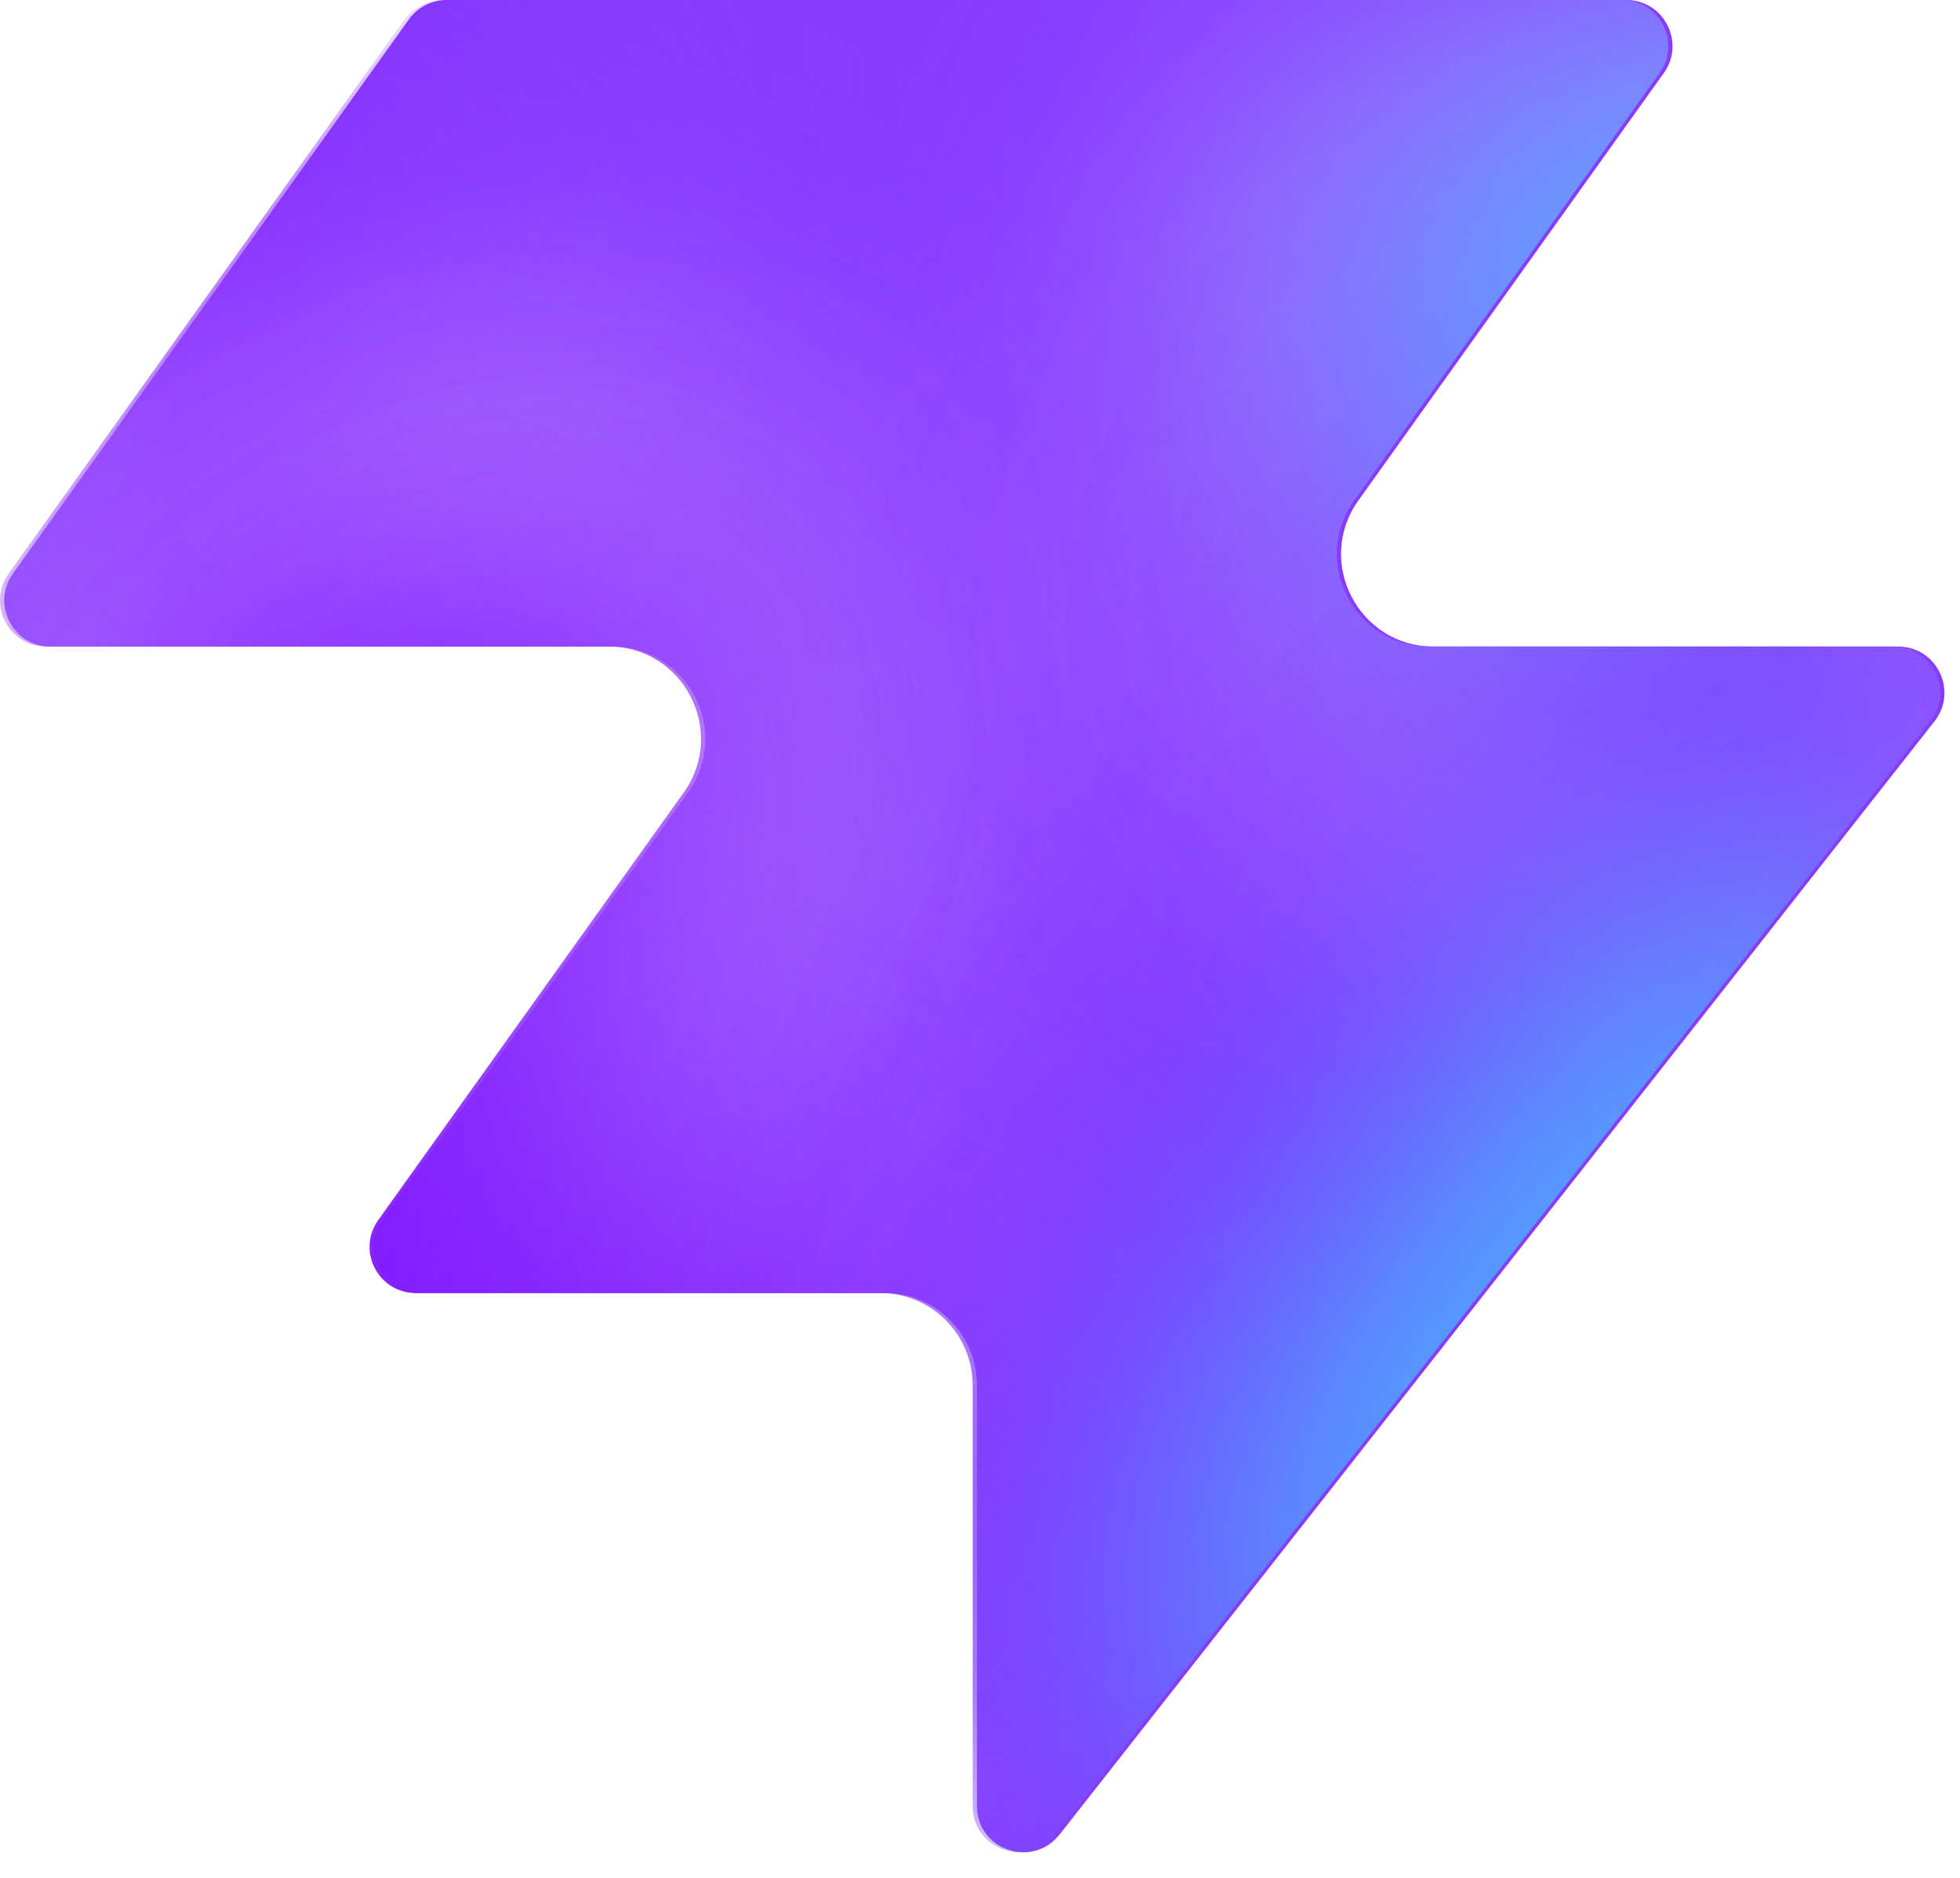
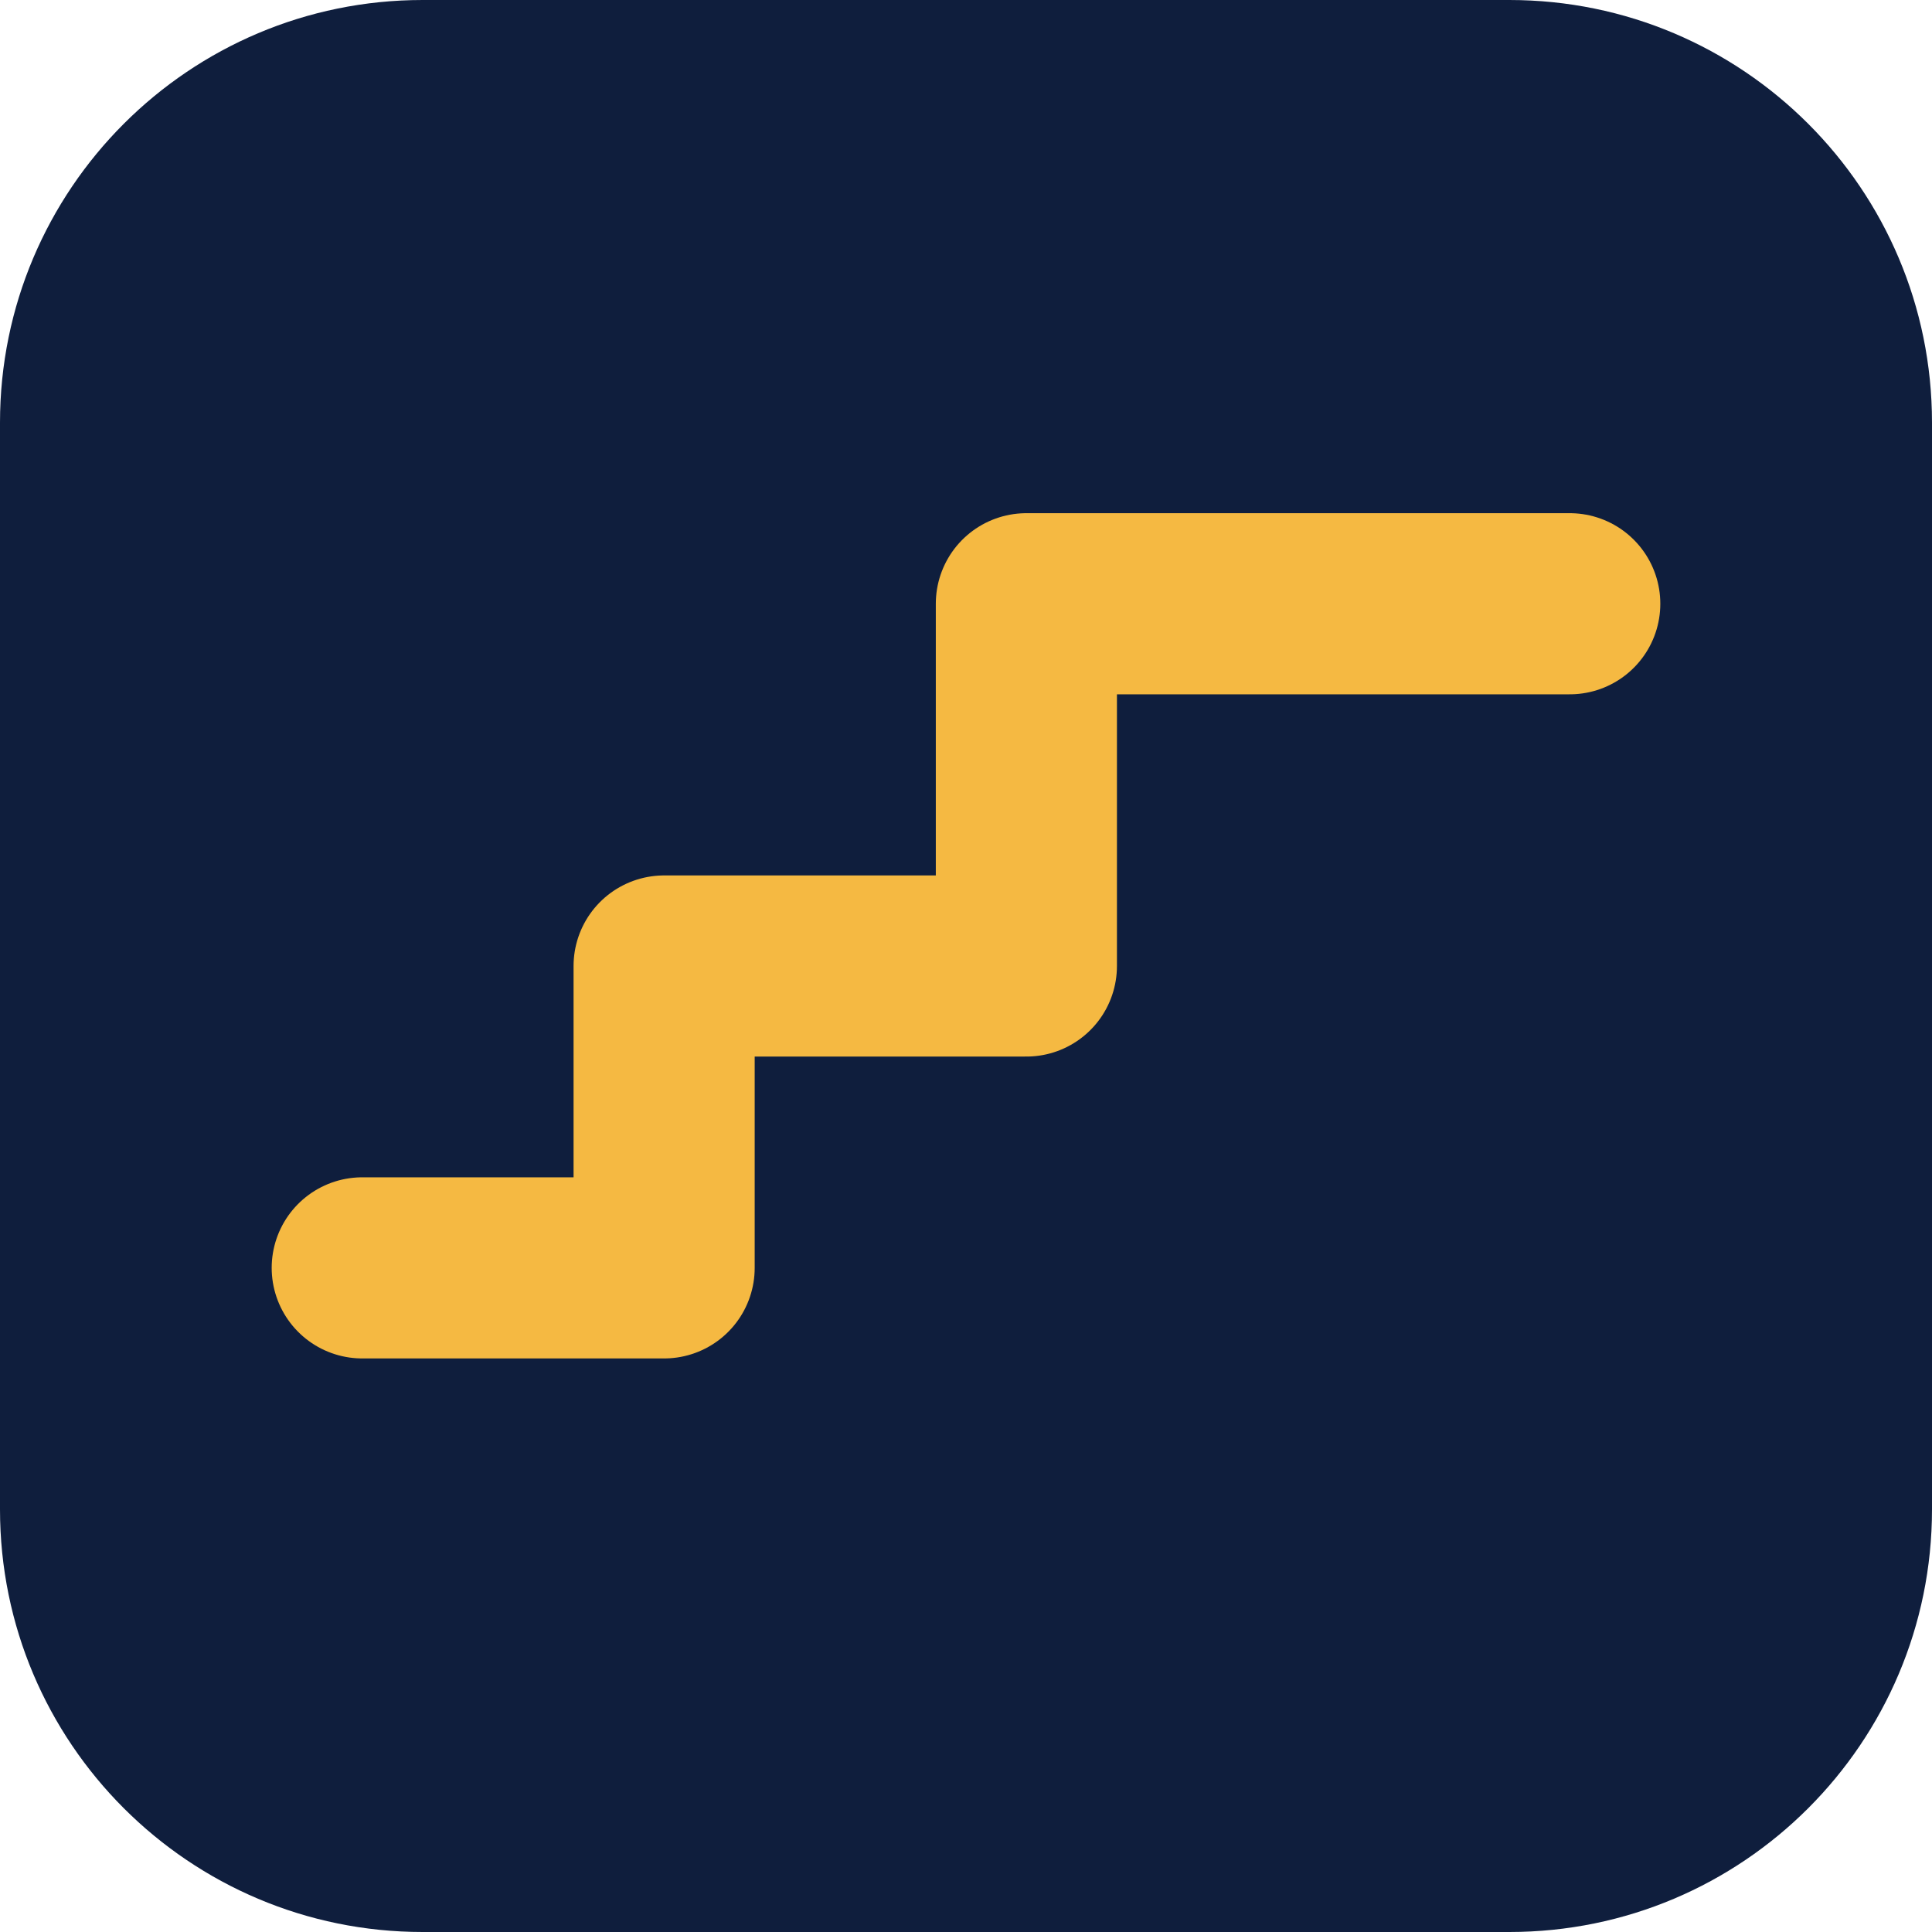
- <svg xmlns="http://www.w3.org/2000/svg" width="48" height="46" fill="none" viewBox="0 0 48 46">
-   <path fill="#863bff" d="M25.946 44.938c-.664.845-2.021.375-2.021-.698V33.937a2.26 2.26 0 0 0-2.262-2.262H10.287c-.92 0-1.456-1.04-.92-1.788l7.48-10.471c1.07-1.497 0-3.578-1.842-3.578H1.237c-.92 0-1.456-1.04-.92-1.788L10.013.474c.214-.297.556-.474.92-.474h28.894c.92 0 1.456 1.04.92 1.788l-7.48 10.471c-1.07 1.498 0 3.579 1.842 3.579h11.377c.943 0 1.473 1.088.89 1.83L25.947 44.94z" style="fill:#863bff;fill:color(display-p3 .525 .23 1);fill-opacity:1" />
-   <mask id="a" width="48" height="46" x="0" y="0" maskUnits="userSpaceOnUse" style="mask-type:alpha">
-     <path fill="#000" d="M25.842 44.938c-.664.844-2.021.375-2.021-.698V33.937a2.26 2.26 0 0 0-2.262-2.262H10.183c-.92 0-1.456-1.04-.92-1.788l7.48-10.471c1.07-1.498 0-3.579-1.842-3.579H1.133c-.92 0-1.456-1.04-.92-1.787L9.91.473c.214-.297.556-.474.92-.474h28.894c.92 0 1.456 1.04.92 1.788l-7.48 10.471c-1.07 1.498 0 3.578 1.842 3.578h11.377c.943 0 1.473 1.088.89 1.832L25.843 44.94z" style="fill:#000;fill-opacity:1" />
-   </mask>
-   <g mask="url(#a)">
-     <g filter="url(#b)">
-       <ellipse cx="5.508" cy="14.704" fill="#ede6ff" rx="5.508" ry="14.704" style="fill:#ede6ff;fill:color(display-p3 .927 .903 1);fill-opacity:1" transform="matrix(.00324 1 1 -.00324 -4.47 31.516)" />
-     </g>
-     <g filter="url(#c)">
-       <ellipse cx="10.399" cy="29.851" fill="#ede6ff" rx="10.399" ry="29.851" style="fill:#ede6ff;fill:color(display-p3 .927 .903 1);fill-opacity:1" transform="matrix(.00324 1 1 -.00324 -39.328 7.883)" />
-     </g>
-     <g filter="url(#d)">
-       <ellipse cx="5.508" cy="30.487" fill="#7e14ff" rx="5.508" ry="30.487" style="fill:#7e14ff;fill:color(display-p3 .492 .077 1);fill-opacity:1" transform="rotate(89.814 -25.913 -14.639)scale(1 -1)" />
-     </g>
-     <g filter="url(#e)">
-       <ellipse cx="5.508" cy="30.599" fill="#7e14ff" rx="5.508" ry="30.599" style="fill:#7e14ff;fill:color(display-p3 .492 .077 1);fill-opacity:1" transform="rotate(89.814 -32.644 -3.334)scale(1 -1)" />
-     </g>
-     <g filter="url(#f)">
-       <ellipse cx="5.508" cy="30.599" fill="#7e14ff" rx="5.508" ry="30.599" style="fill:#7e14ff;fill:color(display-p3 .492 .077 1);fill-opacity:1" transform="matrix(.00324 1 1 -.00324 -34.34 30.47)" />
-     </g>
-     <g filter="url(#g)">
-       <ellipse cx="14.072" cy="22.078" fill="#ede6ff" rx="14.072" ry="22.078" style="fill:#ede6ff;fill:color(display-p3 .927 .903 1);fill-opacity:1" transform="rotate(93.35 24.506 48.493)scale(-1 1)" />
-     </g>
-     <g filter="url(#h)">
-       <ellipse cx="3.47" cy="21.501" fill="#7e14ff" rx="3.47" ry="21.501" style="fill:#7e14ff;fill:color(display-p3 .492 .077 1);fill-opacity:1" transform="rotate(89.009 28.708 47.59)scale(-1 1)" />
-     </g>
-     <g filter="url(#i)">
-       <ellipse cx="3.47" cy="21.501" fill="#7e14ff" rx="3.47" ry="21.501" style="fill:#7e14ff;fill:color(display-p3 .492 .077 1);fill-opacity:1" transform="rotate(89.009 28.708 47.59)scale(-1 1)" />
-     </g>
-     <g filter="url(#j)">
-       <ellipse cx=".387" cy="8.972" fill="#7e14ff" rx="4.407" ry="29.108" style="fill:#7e14ff;fill:color(display-p3 .492 .077 1);fill-opacity:1" transform="rotate(39.51 .387 8.972)" />
-     </g>
-     <g filter="url(#k)">
-       <ellipse cx="47.523" cy="-6.092" fill="#7e14ff" rx="4.407" ry="29.108" style="fill:#7e14ff;fill:color(display-p3 .492 .077 1);fill-opacity:1" transform="rotate(37.892 47.523 -6.092)" />
-     </g>
-     <g filter="url(#l)">
-       <ellipse cx="41.412" cy="6.333" fill="#47bfff" rx="5.971" ry="9.665" style="fill:#47bfff;fill:color(display-p3 .28 .748 1);fill-opacity:1" transform="rotate(37.892 41.412 6.333)" />
-     </g>
-     <g filter="url(#m)">
-       <ellipse cx="-1.879" cy="38.332" fill="#7e14ff" rx="4.407" ry="29.108" style="fill:#7e14ff;fill:color(display-p3 .492 .077 1);fill-opacity:1" transform="rotate(37.892 -1.88 38.332)" />
-     </g>
-     <g filter="url(#n)">
-       <ellipse cx="-1.879" cy="38.332" fill="#7e14ff" rx="4.407" ry="29.108" style="fill:#7e14ff;fill:color(display-p3 .492 .077 1);fill-opacity:1" transform="rotate(37.892 -1.88 38.332)" />
-     </g>
-     <g filter="url(#o)">
-       <ellipse cx="35.651" cy="29.907" fill="#7e14ff" rx="4.407" ry="29.108" style="fill:#7e14ff;fill:color(display-p3 .492 .077 1);fill-opacity:1" transform="rotate(37.892 35.651 29.907)" />
-     </g>
-     <g filter="url(#p)">
-       <ellipse cx="38.418" cy="32.4" fill="#47bfff" rx="5.971" ry="15.297" style="fill:#47bfff;fill:color(display-p3 .28 .748 1);fill-opacity:1" transform="rotate(37.892 38.418 32.4)" />
-     </g>
-   </g>
-   <defs>
-     <filter id="b" width="60.045" height="41.654" x="-19.77" y="16.149" color-interpolation-filters="sRGB" filterUnits="userSpaceOnUse">
-       <feFlood flood-opacity="0" result="BackgroundImageFix" />
-       <feBlend in="SourceGraphic" in2="BackgroundImageFix" result="shape" />
-       <feGaussianBlur result="effect1_foregroundBlur_2002_17158" stdDeviation="7.659" />
-     </filter>
-     <filter id="c" width="90.34" height="51.437" x="-54.613" y="-7.533" color-interpolation-filters="sRGB" filterUnits="userSpaceOnUse">
-       <feFlood flood-opacity="0" result="BackgroundImageFix" />
-       <feBlend in="SourceGraphic" in2="BackgroundImageFix" result="shape" />
-       <feGaussianBlur result="effect1_foregroundBlur_2002_17158" stdDeviation="7.659" />
-     </filter>
-     <filter id="d" width="79.355" height="29.4" x="-49.64" y="2.03" color-interpolation-filters="sRGB" filterUnits="userSpaceOnUse">
-       <feFlood flood-opacity="0" result="BackgroundImageFix" />
-       <feBlend in="SourceGraphic" in2="BackgroundImageFix" result="shape" />
-       <feGaussianBlur result="effect1_foregroundBlur_2002_17158" stdDeviation="4.596" />
-     </filter>
-     <filter id="e" width="79.579" height="29.4" x="-45.045" y="20.029" color-interpolation-filters="sRGB" filterUnits="userSpaceOnUse">
-       <feFlood flood-opacity="0" result="BackgroundImageFix" />
-       <feBlend in="SourceGraphic" in2="BackgroundImageFix" result="shape" />
-       <feGaussianBlur result="effect1_foregroundBlur_2002_17158" stdDeviation="4.596" />
-     </filter>
-     <filter id="f" width="79.579" height="29.4" x="-43.513" y="21.178" color-interpolation-filters="sRGB" filterUnits="userSpaceOnUse">
-       <feFlood flood-opacity="0" result="BackgroundImageFix" />
-       <feBlend in="SourceGraphic" in2="BackgroundImageFix" result="shape" />
-       <feGaussianBlur result="effect1_foregroundBlur_2002_17158" stdDeviation="4.596" />
-     </filter>
-     <filter id="g" width="74.749" height="58.852" x="15.756" y="-17.901" color-interpolation-filters="sRGB" filterUnits="userSpaceOnUse">
-       <feFlood flood-opacity="0" result="BackgroundImageFix" />
-       <feBlend in="SourceGraphic" in2="BackgroundImageFix" result="shape" />
-       <feGaussianBlur result="effect1_foregroundBlur_2002_17158" stdDeviation="7.659" />
-     </filter>
-     <filter id="h" width="61.377" height="25.362" x="23.548" y="2.284" color-interpolation-filters="sRGB" filterUnits="userSpaceOnUse">
-       <feFlood flood-opacity="0" result="BackgroundImageFix" />
-       <feBlend in="SourceGraphic" in2="BackgroundImageFix" result="shape" />
-       <feGaussianBlur result="effect1_foregroundBlur_2002_17158" stdDeviation="4.596" />
-     </filter>
-     <filter id="i" width="61.377" height="25.362" x="23.548" y="2.284" color-interpolation-filters="sRGB" filterUnits="userSpaceOnUse">
-       <feFlood flood-opacity="0" result="BackgroundImageFix" />
-       <feBlend in="SourceGraphic" in2="BackgroundImageFix" result="shape" />
-       <feGaussianBlur result="effect1_foregroundBlur_2002_17158" stdDeviation="4.596" />
-     </filter>
-     <filter id="j" width="56.045" height="63.649" x="-27.636" y="-22.853" color-interpolation-filters="sRGB" filterUnits="userSpaceOnUse">
-       <feFlood flood-opacity="0" result="BackgroundImageFix" />
-       <feBlend in="SourceGraphic" in2="BackgroundImageFix" result="shape" />
-       <feGaussianBlur result="effect1_foregroundBlur_2002_17158" stdDeviation="4.596" />
-     </filter>
-     <filter id="k" width="54.814" height="64.646" x="20.116" y="-38.415" color-interpolation-filters="sRGB" filterUnits="userSpaceOnUse">
-       <feFlood flood-opacity="0" result="BackgroundImageFix" />
-       <feBlend in="SourceGraphic" in2="BackgroundImageFix" result="shape" />
-       <feGaussianBlur result="effect1_foregroundBlur_2002_17158" stdDeviation="4.596" />
-     </filter>
-     <filter id="l" width="33.541" height="35.313" x="24.641" y="-11.323" color-interpolation-filters="sRGB" filterUnits="userSpaceOnUse">
-       <feFlood flood-opacity="0" result="BackgroundImageFix" />
-       <feBlend in="SourceGraphic" in2="BackgroundImageFix" result="shape" />
-       <feGaussianBlur result="effect1_foregroundBlur_2002_17158" stdDeviation="4.596" />
-     </filter>
-     <filter id="m" width="54.814" height="64.646" x="-29.286" y="6.009" color-interpolation-filters="sRGB" filterUnits="userSpaceOnUse">
-       <feFlood flood-opacity="0" result="BackgroundImageFix" />
-       <feBlend in="SourceGraphic" in2="BackgroundImageFix" result="shape" />
-       <feGaussianBlur result="effect1_foregroundBlur_2002_17158" stdDeviation="4.596" />
-     </filter>
-     <filter id="n" width="54.814" height="64.646" x="-29.286" y="6.009" color-interpolation-filters="sRGB" filterUnits="userSpaceOnUse">
-       <feFlood flood-opacity="0" result="BackgroundImageFix" />
-       <feBlend in="SourceGraphic" in2="BackgroundImageFix" result="shape" />
-       <feGaussianBlur result="effect1_foregroundBlur_2002_17158" stdDeviation="4.596" />
-     </filter>
-     <filter id="o" width="54.814" height="64.646" x="8.244" y="-2.416" color-interpolation-filters="sRGB" filterUnits="userSpaceOnUse">
-       <feFlood flood-opacity="0" result="BackgroundImageFix" />
-       <feBlend in="SourceGraphic" in2="BackgroundImageFix" result="shape" />
-       <feGaussianBlur result="effect1_foregroundBlur_2002_17158" stdDeviation="4.596" />
-     </filter>
-     <filter id="p" width="39.409" height="43.623" x="18.713" y="10.588" color-interpolation-filters="sRGB" filterUnits="userSpaceOnUse">
-       <feFlood flood-opacity="0" result="BackgroundImageFix" />
-       <feBlend in="SourceGraphic" in2="BackgroundImageFix" result="shape" />
-       <feGaussianBlur result="effect1_foregroundBlur_2002_17158" stdDeviation="4.596" />
-     </filter>
-   </defs>
+ <svg xmlns="http://www.w3.org/2000/svg" viewBox="0 0 32 32">
+   <rect width="32" height="32" rx="7" fill="#0f1e3d" />
+   <path d="M6 21h5v-5h6v-6h9" fill="none" stroke="#f5b942" stroke-width="3" stroke-linecap="round" stroke-linejoin="round" />
</svg>
